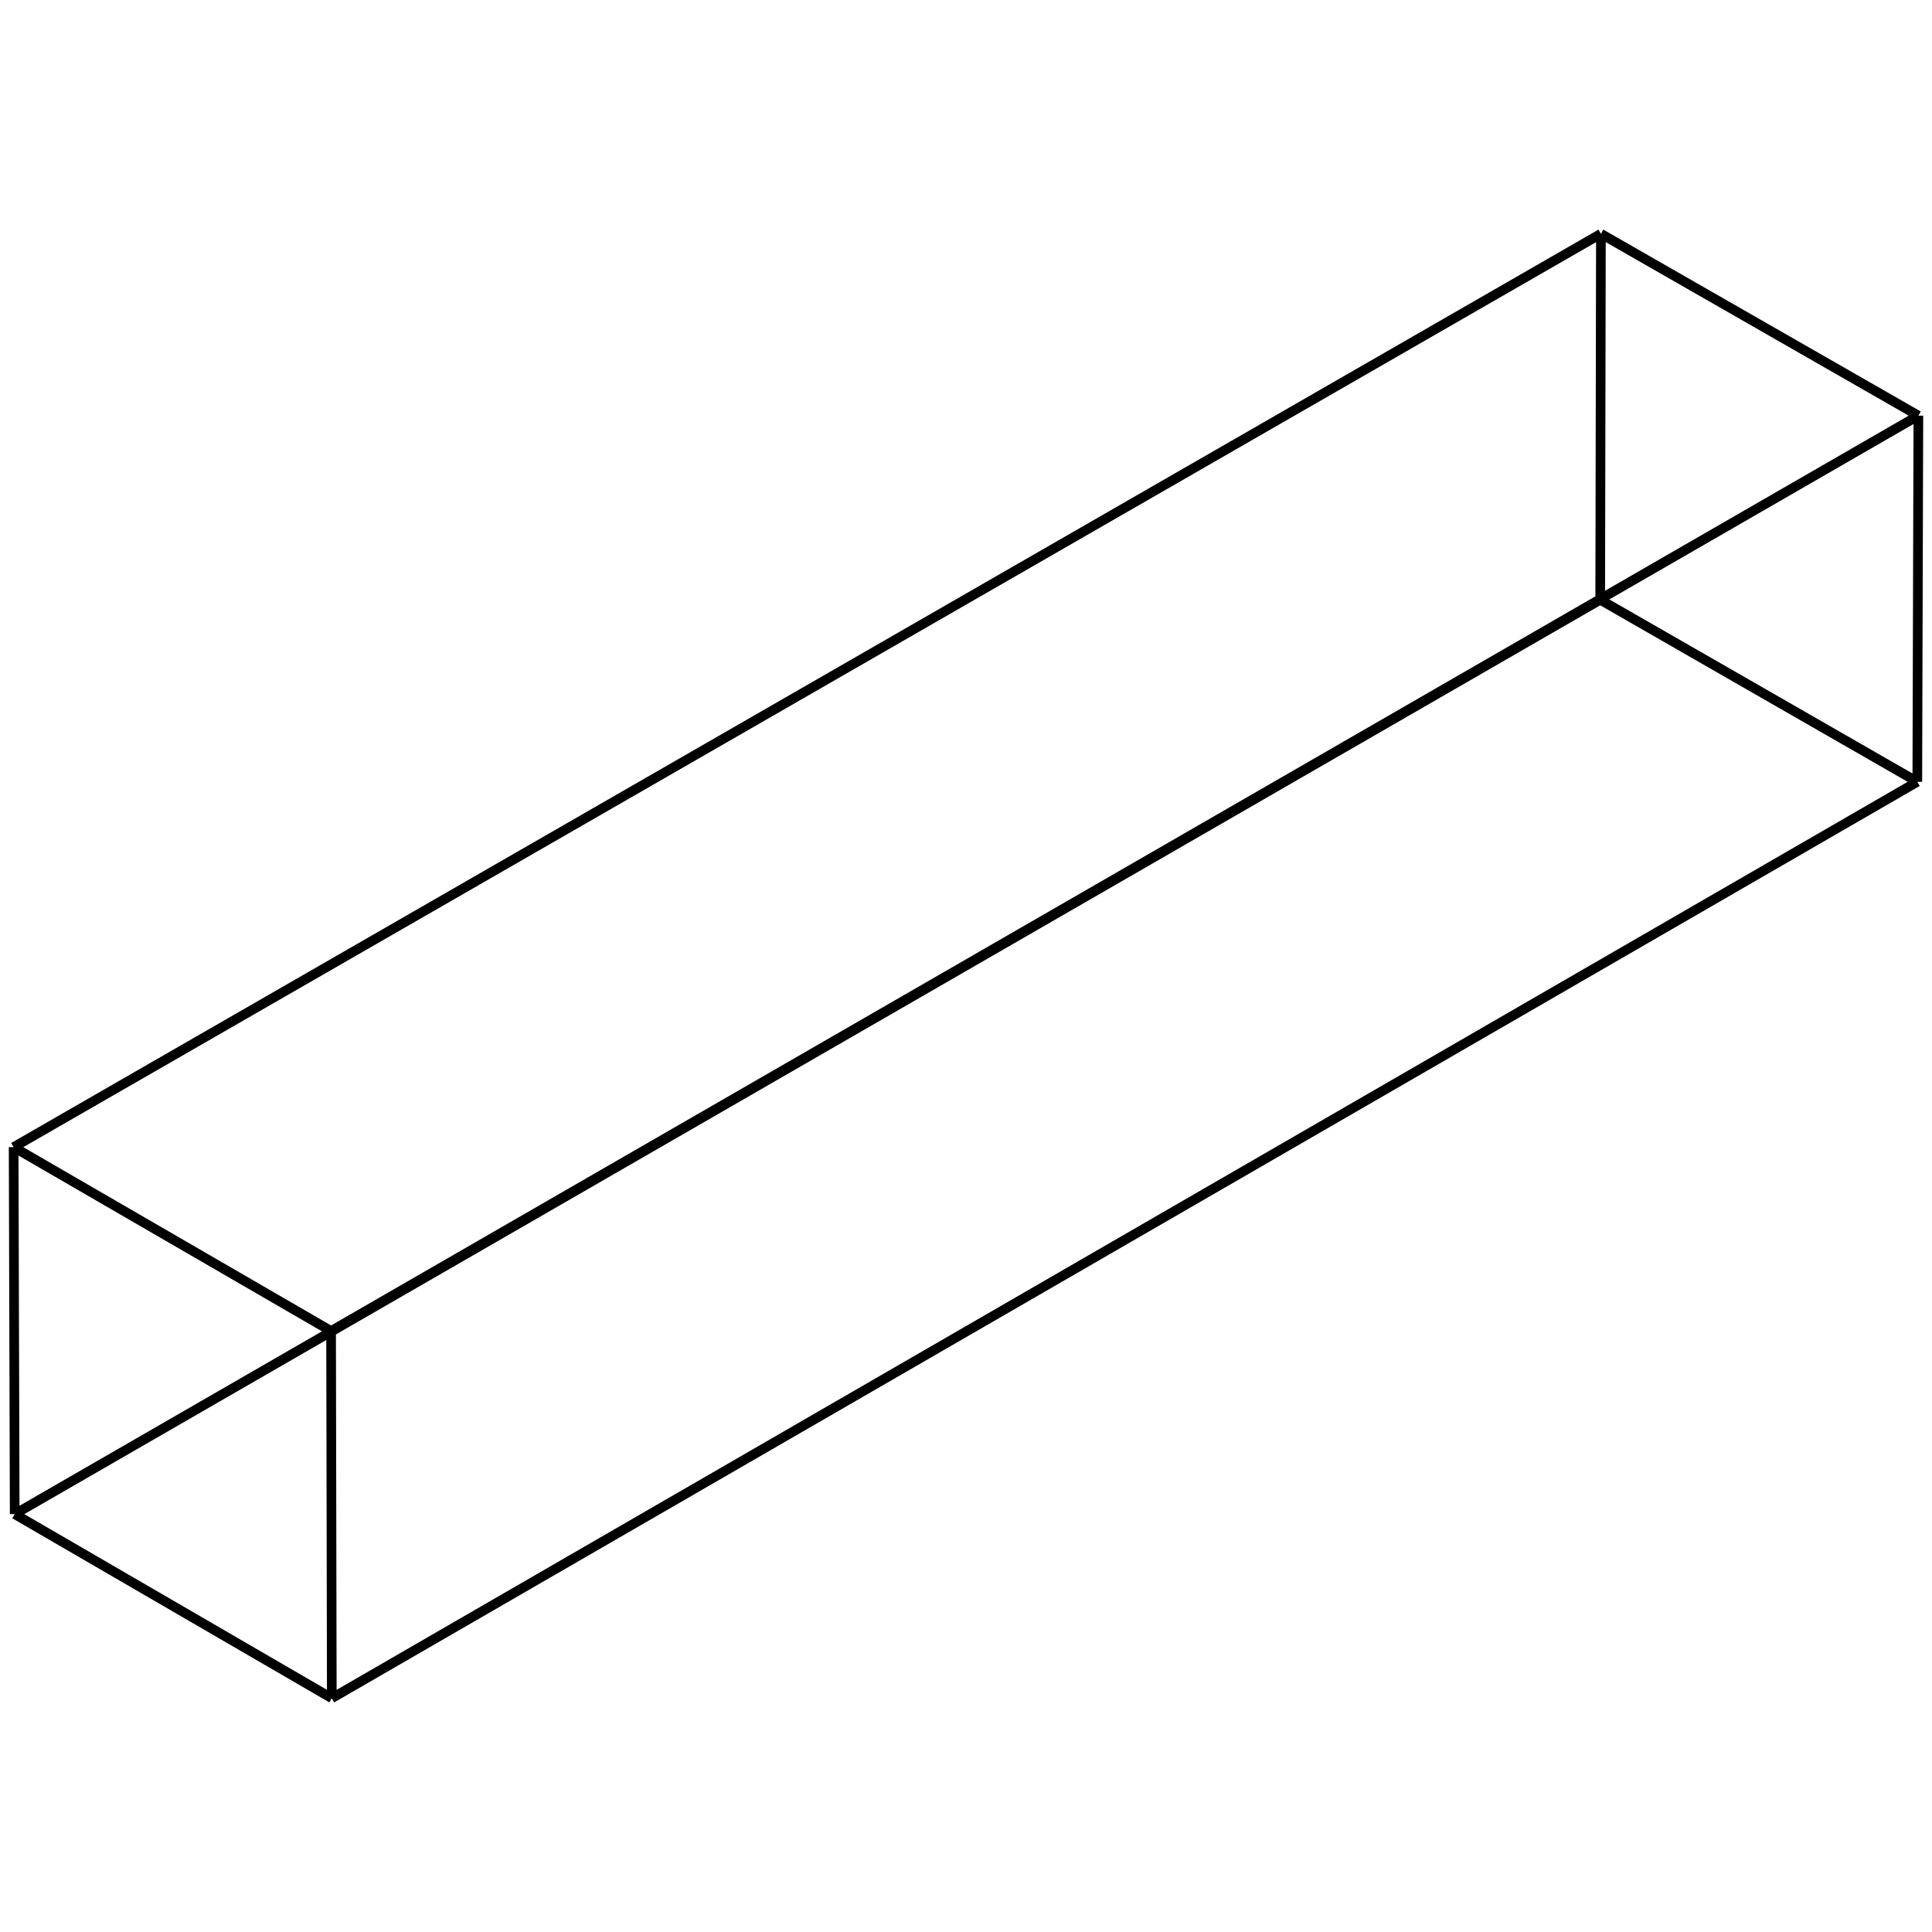
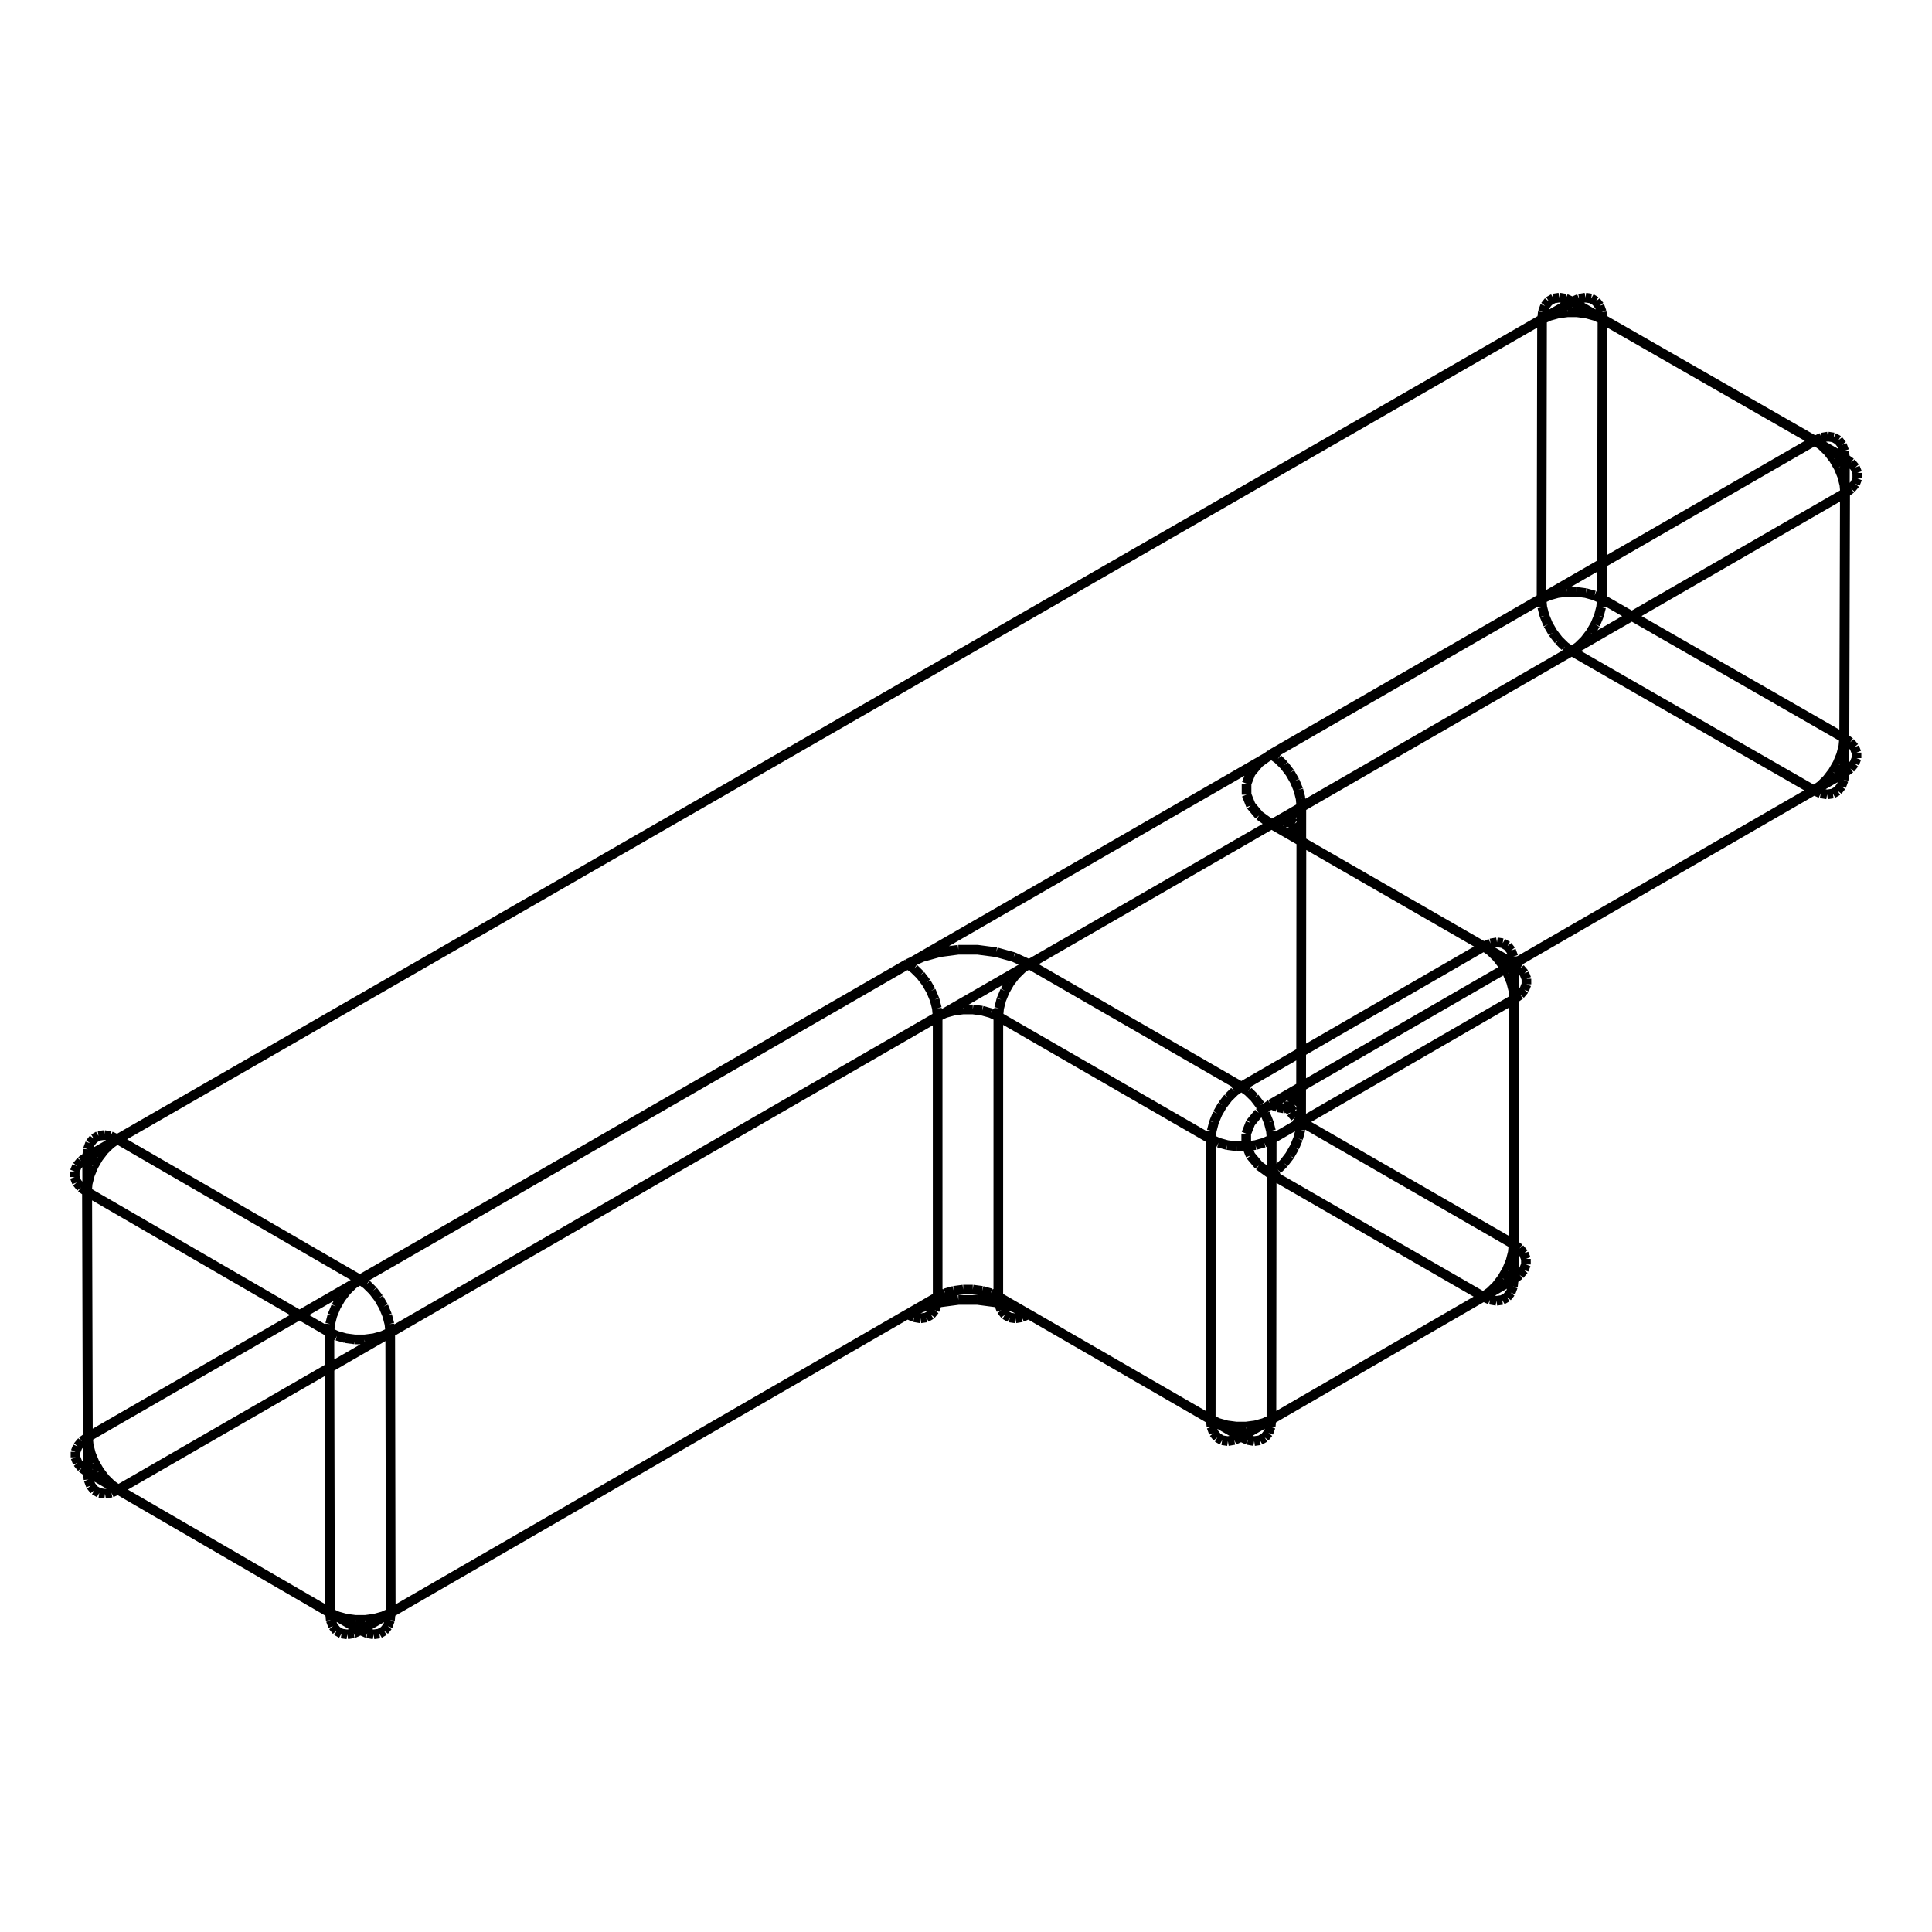
<svg xmlns="http://www.w3.org/2000/svg" viewBox="0 0 800 800">
-   <path d="M662.614,248.338 L662.904,96.805 M6.086,626.963 L5.646,475.008 M662.614,248.338 L6.086,626.963 M662.904,96.805 L5.646,475.008 M137.39,703.195 L137.096,551.155 M6.086,626.963 L137.39,703.195 M5.646,475.008 L137.096,551.155 M793.917,323.727 L794.354,172.11 M137.39,703.195 L793.917,323.727 M137.096,551.155 L794.354,172.11 M793.917,323.727 L662.614,248.338 M794.354,172.11 L662.904,96.805" stroke="black" stroke-width="4" fill="red" />
+   <path d="M413.376,536.945 L413.387,420.92 M413.376,536.945 L501.34,587.777 M413.387,420.92 L501.43,471.707 M501.34,587.777 L501.43,471.707 M413.376,536.945 L410.267,535.513 M410.267,535.513 L406.685,534.516 M406.685,534.516 L402.809,534.004 M402.809,534.004 L398.833,534.004 M398.833,534.004 L394.957,534.516 M394.957,534.516 L391.375,535.513 M391.375,535.513 L388.266,536.945 M413.387,420.92 L410.276,419.489 M410.276,419.489 L406.69,418.493 M406.69,418.493 L402.811,417.982 M402.811,417.982 L398.831,417.982 M398.831,417.982 L394.952,418.493 M394.952,418.493 L391.366,419.489 M391.366,419.489 L388.255,420.92 M388.266,536.945 L388.255,420.92 M425.926,544.178 L423.133,545.429 M423.133,545.429 L420.481,545.891 M420.481,545.891 L418.101,545.541 M418.101,545.541 L416.114,544.396 M416.114,544.396 L414.619,542.513 M414.619,542.513 L413.691,539.988 M413.691,539.988 L413.376,536.945 M425.926,544.178 L513.88,595.003 M513.88,595.003 L511.088,596.257 M511.088,596.257 L508.436,596.721 M508.436,596.721 L506.058,596.373 M506.058,596.373 L504.072,595.228 M504.072,595.228 L502.579,593.346 M502.579,593.346 L501.653,590.82 M501.653,590.82 L501.34,587.777 M425.954,399.155 L423.158,401.132 M423.158,401.132 L420.502,403.737 M420.502,403.737 L418.119,406.841 M418.119,406.841 L416.13,410.288 M416.13,410.288 L414.632,413.904 M414.632,413.904 L413.703,417.509 M413.703,417.509 L413.387,420.92 M425.954,399.155 L514.006,449.924 M514.006,449.924 L511.21,451.904 M511.21,451.904 L508.554,454.512 M508.554,454.512 L506.17,457.619 M506.17,457.619 L504.178,461.068 M504.178,461.068 L502.679,464.687 M502.679,464.687 L501.748,468.293 M501.748,468.293 L501.43,471.707 M501.34,587.777 L504.454,589.212 M504.454,589.212 L508.041,590.21 M508.041,590.21 L511.921,590.722 M511.921,590.722 L515.9,590.722 M515.9,590.722 L519.779,590.21 M519.779,590.21 L523.362,589.212 M523.362,589.212 L526.47,587.777 M501.43,471.707 L504.546,473.14 M504.546,473.14 L508.136,474.138 M508.136,474.138 L512.02,474.65 M512.02,474.65 L516.003,474.65 M516.003,474.65 L519.885,474.138 M519.885,474.138 L523.471,473.14 M523.471,473.14 L526.582,471.707 M526.47,587.777 L526.582,471.707 M425.926,544.178 L419.709,541.313 M419.709,541.313 L412.546,539.319 M412.546,539.319 L404.796,538.297 M404.796,538.297 L396.846,538.297 M396.846,538.297 L389.096,539.319 M389.096,539.319 L381.933,541.313 M381.933,541.313 L375.716,544.178 M375.716,544.178 L378.509,545.429 M378.509,545.429 L381.161,545.891 M381.161,545.891 L383.541,545.541 M383.541,545.541 L385.528,544.396 M385.528,544.396 L387.023,542.513 M387.023,542.513 L387.951,539.988 M387.951,539.988 L388.266,536.945 M425.954,399.155 L419.73,396.293 M419.73,396.293 L412.559,394.302 M412.559,394.302 L404.8,393.281 M404.8,393.281 L396.842,393.281 M396.842,393.281 L389.083,394.302 M389.083,394.302 L381.912,396.293 M381.912,396.293 L375.688,399.155 M375.688,399.155 L378.484,401.132 M378.484,401.132 L381.14,403.737 M381.14,403.737 L383.523,406.841 M383.523,406.841 L385.512,410.288 M385.512,410.288 L387.01,413.904 M387.01,413.904 L387.939,417.509 M387.939,417.509 L388.255,420.92 M161.795,667.815 L388.266,536.945 M161.581,551.674 L388.255,420.92 M161.795,667.815 L161.581,551.674 M513.88,595.003 L614.187,536.923 M149.27,675.033 L375.716,544.178 M614.187,536.923 L526.233,486.188 M48.964,616.81 L149.27,675.033 M526.233,486.188 L521.274,482.602 M521.274,482.602 L517.82,478.47 M517.82,478.47 L516.045,473.999 M516.045,473.999 L516.037,469.414 M516.037,469.414 L517.796,464.945 M517.796,464.945 L521.234,460.815 M521.234,460.815 L526.177,457.232 M650.811,269.642 L48.964,616.81 M526.177,457.232 L751.118,327.247 M751.118,327.247 L650.811,269.642 M513.88,595.003 L513.88,595.003 M513.88,595.003 L516.679,596.257 M516.679,596.257 L519.338,596.721 M519.338,596.721 L521.724,596.373 M521.724,596.373 L523.718,595.228 M523.718,595.228 L525.219,593.346 M525.219,593.346 L526.152,590.82 M526.152,590.82 L526.47,587.777 M514.006,449.924 L514.006,449.924 M514.006,449.924 L516.807,451.904 M516.807,451.904 L519.467,454.512 M519.467,454.512 L521.853,457.619 M521.853,457.619 L523.844,461.068 M523.844,461.068 L525.342,464.687 M525.342,464.687 L526.27,468.293 M526.27,468.293 L526.582,471.707 M526.47,587.777 L626.789,529.69 M526.582,471.707 L626.99,413.672 M626.789,529.69 L626.99,413.672 M149.27,675.033 L152.062,676.29 M152.062,676.29 L154.713,676.757 M154.713,676.757 L157.089,676.411 M157.089,676.411 L159.073,675.268 M159.073,675.268 L160.563,673.386 M160.563,673.386 L161.486,670.86 M161.486,670.86 L161.795,667.815 M148.99,529.865 L151.786,531.848 M151.786,531.848 L154.444,534.461 M154.444,534.461 L156.829,537.572 M156.829,537.572 L158.823,541.026 M158.823,541.026 L160.325,544.648 M160.325,544.648 L161.26,548.258 M161.26,548.258 L161.581,551.674 M148.99,529.865 L375.688,399.155 M136.634,667.815 L136.398,551.674 M136.634,667.815 L139.743,669.253 M139.743,669.253 L143.328,670.254 M143.328,670.254 L147.211,670.768 M147.211,670.768 L151.195,670.768 M151.195,670.768 L155.081,670.254 M155.081,670.254 L158.674,669.253 M158.674,669.253 L161.795,667.815 M136.398,551.674 L139.51,553.111 M139.51,553.111 L143.099,554.111 M143.099,554.111 L146.984,554.624 M146.984,554.624 L150.972,554.624 M150.972,554.624 L154.862,554.111 M154.862,554.111 L158.458,553.111 M158.458,553.111 L161.581,551.674 M614.187,536.923 L616.986,538.174 M616.986,538.174 L619.646,538.636 M619.646,538.636 L622.033,538.286 M622.033,538.286 L624.029,537.141 M624.029,537.141 L625.532,535.258 M625.532,535.258 L626.468,532.732 M626.468,532.732 L626.789,529.69 M614.187,536.923 L616.975,534.946 M616.975,534.946 L619.625,532.342 M619.625,532.342 L622.003,529.241 M622.003,529.241 L623.99,525.799 M623.99,525.799 L625.487,522.188 M625.487,522.188 L626.419,518.59 M626.419,518.59 L626.738,515.184 M626.738,515.184 L538.774,464.466 M526.233,486.188 L529.021,484.213 M529.021,484.213 L531.669,481.612 M531.669,481.612 L534.046,478.514 M534.046,478.514 L536.032,475.075 M536.032,475.075 L537.527,471.466 M537.527,471.466 L538.457,467.87 M538.457,467.87 L538.774,464.466 M48.964,616.81 L46.158,618.065 M46.158,618.065 L43.49,618.53 M43.49,618.53 L41.095,618.182 M41.095,618.182 L39.092,617.038 M39.092,617.038 L37.582,615.156 M37.582,615.156 L36.641,612.629 M36.641,612.629 L36.316,609.586 M36.316,609.586 L136.634,667.815 M149.27,675.033 L146.464,676.29 M146.464,676.29 L143.798,676.757 M143.798,676.757 L141.404,676.411 M141.404,676.411 L139.403,675.268 M139.403,675.268 L137.895,673.386 M137.895,673.386 L136.957,670.86 M136.957,670.86 L136.634,667.815 M538.774,464.466 L536.294,462.674 M536.294,462.674 L534.567,460.608 M534.567,460.608 L533.678,458.373 M533.678,458.373 L533.674,456.081 M533.674,456.081 L534.553,453.846 M534.553,453.846 L536.272,451.781 M536.272,451.781 L538.743,449.99 M526.177,457.232 L528.97,458.479 M528.97,458.479 L531.624,458.938 M531.624,458.938 L534.006,458.585 M534.006,458.585 L535.995,457.438 M535.995,457.438 L537.494,455.555 M537.494,455.555 L538.425,453.03 M538.425,453.03 L538.743,449.99 M650.811,269.642 L648.025,267.679 M648.025,267.679 L645.379,265.089 M645.379,265.089 L643.007,262.003 M643.007,262.003 L641.028,258.575 M641.028,258.575 L639.541,254.977 M639.541,254.977 L638.62,251.39 M638.62,251.39 L638.312,247.992 M638.312,247.992 L36.397,595.045 M48.964,616.81 L46.175,614.829 M46.175,614.829 L43.525,612.22 M43.525,612.22 L41.145,609.115 M41.145,609.115 L39.155,605.669 M39.155,605.669 L37.655,602.054 M37.655,602.054 L36.72,598.453 M36.72,598.453 L36.397,595.045 M538.743,449.99 L763.709,319.99 M751.118,327.247 L753.912,328.488 M753.912,328.488 L756.567,328.942 M756.567,328.942 L758.952,328.585 M758.952,328.585 L760.945,327.436 M760.945,327.436 L762.448,325.552 M762.448,325.552 L763.385,323.028 M763.385,323.028 L763.709,319.99 M751.118,327.247 L753.894,325.28 M753.894,325.28 L756.533,322.688 M756.533,322.688 L758.902,319.598 M758.902,319.598 L760.883,316.167 M760.883,316.167 L762.376,312.567 M762.376,312.567 L763.307,308.977 M763.307,308.977 L763.629,305.578 M763.629,305.578 L663.311,247.992 M650.811,269.642 L653.587,267.679 M653.587,267.679 L656.225,265.089 M656.225,265.089 L658.593,262.003 M658.593,262.003 L660.572,258.575 M660.572,258.575 L662.063,254.977 M662.063,254.977 L662.992,251.39 M662.992,251.39 L663.311,247.992 M514.006,449.924 L614.425,391.909 M614.425,391.909 L617.226,393.885 M617.226,393.885 L619.885,396.49 M619.885,396.49 L622.269,399.594 M622.269,399.594 L624.259,403.04 M624.259,403.04 L625.754,406.656 M625.754,406.656 L626.68,410.26 M626.68,410.26 L626.99,413.672 M614.425,391.909 L617.215,390.66 M617.215,390.66 L619.864,390.203 M619.864,390.203 L622.238,390.559 M622.238,390.559 L624.22,391.71 M624.22,391.71 L625.709,393.599 M625.709,393.599 L626.631,396.131 M626.631,396.131 L626.939,399.179 M614.425,391.909 L526.372,341.23 M626.939,399.179 L538.897,348.506 M526.372,341.23 L529.163,339.984 M529.163,339.984 L531.812,339.528 M531.812,339.528 L534.188,339.886 M534.188,339.886 L536.171,341.038 M536.171,341.038 L537.662,342.927 M537.662,342.927 L538.586,345.459 M538.586,345.459 L538.897,348.506 M48.571,471.707 L45.764,473.687 M45.764,473.687 L43.1,476.297 M43.1,476.297 L40.711,479.405 M40.711,479.405 L38.719,482.855 M38.719,482.855 L37.223,486.475 M37.223,486.475 L36.298,490.082 M36.298,490.082 L35.991,493.496 M48.571,471.707 L148.99,529.865 M35.991,493.496 L136.398,551.674 M148.99,529.865 L146.182,531.848 M146.182,531.848 L143.517,534.461 M143.517,534.461 L141.127,537.572 M141.127,537.572 L139.133,541.026 M139.133,541.026 L137.635,544.648 M137.635,544.648 L136.708,548.258 M136.708,548.258 L136.398,551.674 M526.372,341.23 L521.408,337.648 M521.408,337.648 L517.95,333.52 M517.95,333.52 L516.173,329.055 M516.173,329.055 L516.165,324.475 M516.165,324.475 L517.926,320.01 M517.926,320.01 L521.367,315.885 M521.367,315.885 L526.317,312.306 M538.897,348.506 L536.415,346.715 M536.415,346.715 L534.686,344.651 M534.686,344.651 L533.797,342.418 M533.797,342.418 L533.792,340.128 M533.792,340.128 L534.672,337.896 M534.672,337.896 L536.392,335.833 M536.392,335.833 L538.866,334.042 M526.317,312.306 L529.112,314.278 M529.112,314.278 L531.767,316.879 M531.767,316.879 L534.147,319.978 M534.147,319.978 L536.134,323.42 M536.134,323.42 L537.628,327.032 M537.628,327.032 L538.555,330.633 M538.555,330.633 L538.866,334.042 M651.089,124.926 L648.297,123.69 M648.297,123.69 L645.645,123.243 M645.645,123.243 L643.264,123.606 M643.264,123.606 L641.274,124.762 M641.274,124.762 L639.776,126.653 M639.776,126.653 L638.843,129.183 M638.843,129.183 L638.523,132.226 M651.089,124.926 L48.571,471.707 M638.523,132.226 L36.072,478.968 M48.571,471.707 L45.782,470.455 M45.782,470.455 L43.134,469.994 M43.134,469.994 L40.762,470.347 M40.762,470.347 L38.782,471.497 M38.782,471.497 L37.296,473.386 M37.296,473.386 L36.378,475.919 M36.378,475.919 L36.072,478.968 M526.317,312.306 L751.507,182.466 M538.866,334.042 L764.031,204.159 M751.507,182.466 L754.301,184.431 M754.301,184.431 L756.954,187.025 M756.954,187.025 L759.332,190.117 M759.332,190.117 L761.315,193.552 M761.315,193.552 L762.804,197.158 M762.804,197.158 L763.725,200.754 M763.725,200.754 L764.031,204.159 M751.507,182.466 L754.284,181.228 M754.284,181.228 L756.92,180.778 M756.92,180.778 L759.282,181.14 M759.282,181.14 L761.252,182.295 M761.252,182.295 L762.732,184.185 M762.732,184.185 L763.647,186.716 M763.647,186.716 L763.951,189.76 M751.507,182.466 L651.089,124.926 M763.951,189.76 L663.544,132.226 M651.089,124.926 L653.866,123.69 M653.866,123.69 L656.503,123.243 M656.503,123.243 L658.866,123.606 M658.866,123.606 L660.839,124.762 M660.839,124.762 L662.32,126.653 M662.32,126.653 L663.237,129.183 M663.237,129.183 L663.544,132.226 M626.789,529.69 L629.261,527.894 M629.261,527.894 L630.979,525.824 M630.979,525.824 L631.855,523.585 M631.855,523.585 L631.847,521.288 M631.847,521.288 L630.955,519.049 M630.955,519.049 L629.223,516.98 M629.223,516.98 L626.738,515.184 M626.99,413.672 L629.464,411.877 M629.464,411.877 L631.184,409.809 M631.184,409.809 L632.061,407.572 M632.061,407.572 L632.053,405.277 M632.053,405.277 L631.16,403.04 M631.16,403.04 L629.426,400.973 M629.426,400.973 L626.939,399.179 M626.738,515.184 L626.939,399.179 M149.27,675.033 L149.27,675.033 M148.99,529.865 L148.99,529.865 M36.316,609.586 L35.991,493.496 M614.187,536.923 L614.187,536.923 M538.774,464.466 L538.897,348.506 M48.964,616.81 L48.964,616.81 M36.397,595.045 L33.906,596.844 M33.906,596.844 L32.168,598.919 M32.168,598.919 L31.269,601.163 M31.269,601.163 L31.256,603.466 M31.256,603.466 L32.129,605.711 M32.129,605.711 L33.845,607.785 M33.845,607.785 L36.316,609.586 M538.743,449.99 L538.866,334.042 M650.811,269.642 L650.811,269.642 M663.311,247.992 L660.21,246.572 M660.21,246.572 L656.64,245.584 M656.64,245.584 L652.779,245.077 M652.779,245.077 L648.821,245.077 M648.821,245.077 L644.964,245.584 M644.964,245.584 L641.401,246.572 M641.401,246.572 L638.312,247.992 M638.312,247.992 L638.523,132.226 M36.397,595.045 L36.072,478.968 M763.709,319.99 L764.031,204.159 M751.118,327.247 L751.118,327.247 M763.709,319.99 L766.17,318.205 M766.17,318.205 L767.877,316.149 M767.877,316.149 L768.747,313.924 M768.747,313.924 L768.734,311.642 M768.734,311.642 L767.839,309.417 M767.839,309.417 L766.109,307.362 M766.109,307.362 L763.629,305.578 M763.629,305.578 L763.951,189.76 M663.311,247.992 L663.544,132.226 M614.425,391.909 L614.425,391.909 M48.571,471.707 L48.571,471.707 M36.072,478.968 L33.579,480.767 M33.579,480.767 L31.839,482.839 M31.839,482.839 L30.94,485.081 M30.94,485.081 L30.927,487.382 M30.927,487.382 L31.8,489.625 M31.8,489.625 L33.517,491.698 M33.517,491.698 L35.991,493.496 M651.089,124.926 L651.089,124.926 M663.544,132.226 L660.44,130.807 M660.44,130.807 L656.867,129.82 M656.867,129.82 L653.003,129.313 M653.003,129.313 L649.041,129.313 M649.041,129.313 L645.181,129.82 M645.181,129.82 L641.615,130.807 M641.615,130.807 L638.523,132.226 M751.507,182.466 L751.507,182.466 M764.031,204.159 L766.494,202.376 M766.494,202.376 L768.203,200.322 M768.203,200.322 L769.073,198.099 M769.073,198.099 L769.06,195.819 M769.06,195.819 L768.165,193.596 M768.165,193.596 L766.433,191.542 M766.433,191.542 L763.951,189.76" stroke="black" stroke-width="4" fill="red" />
</svg>
